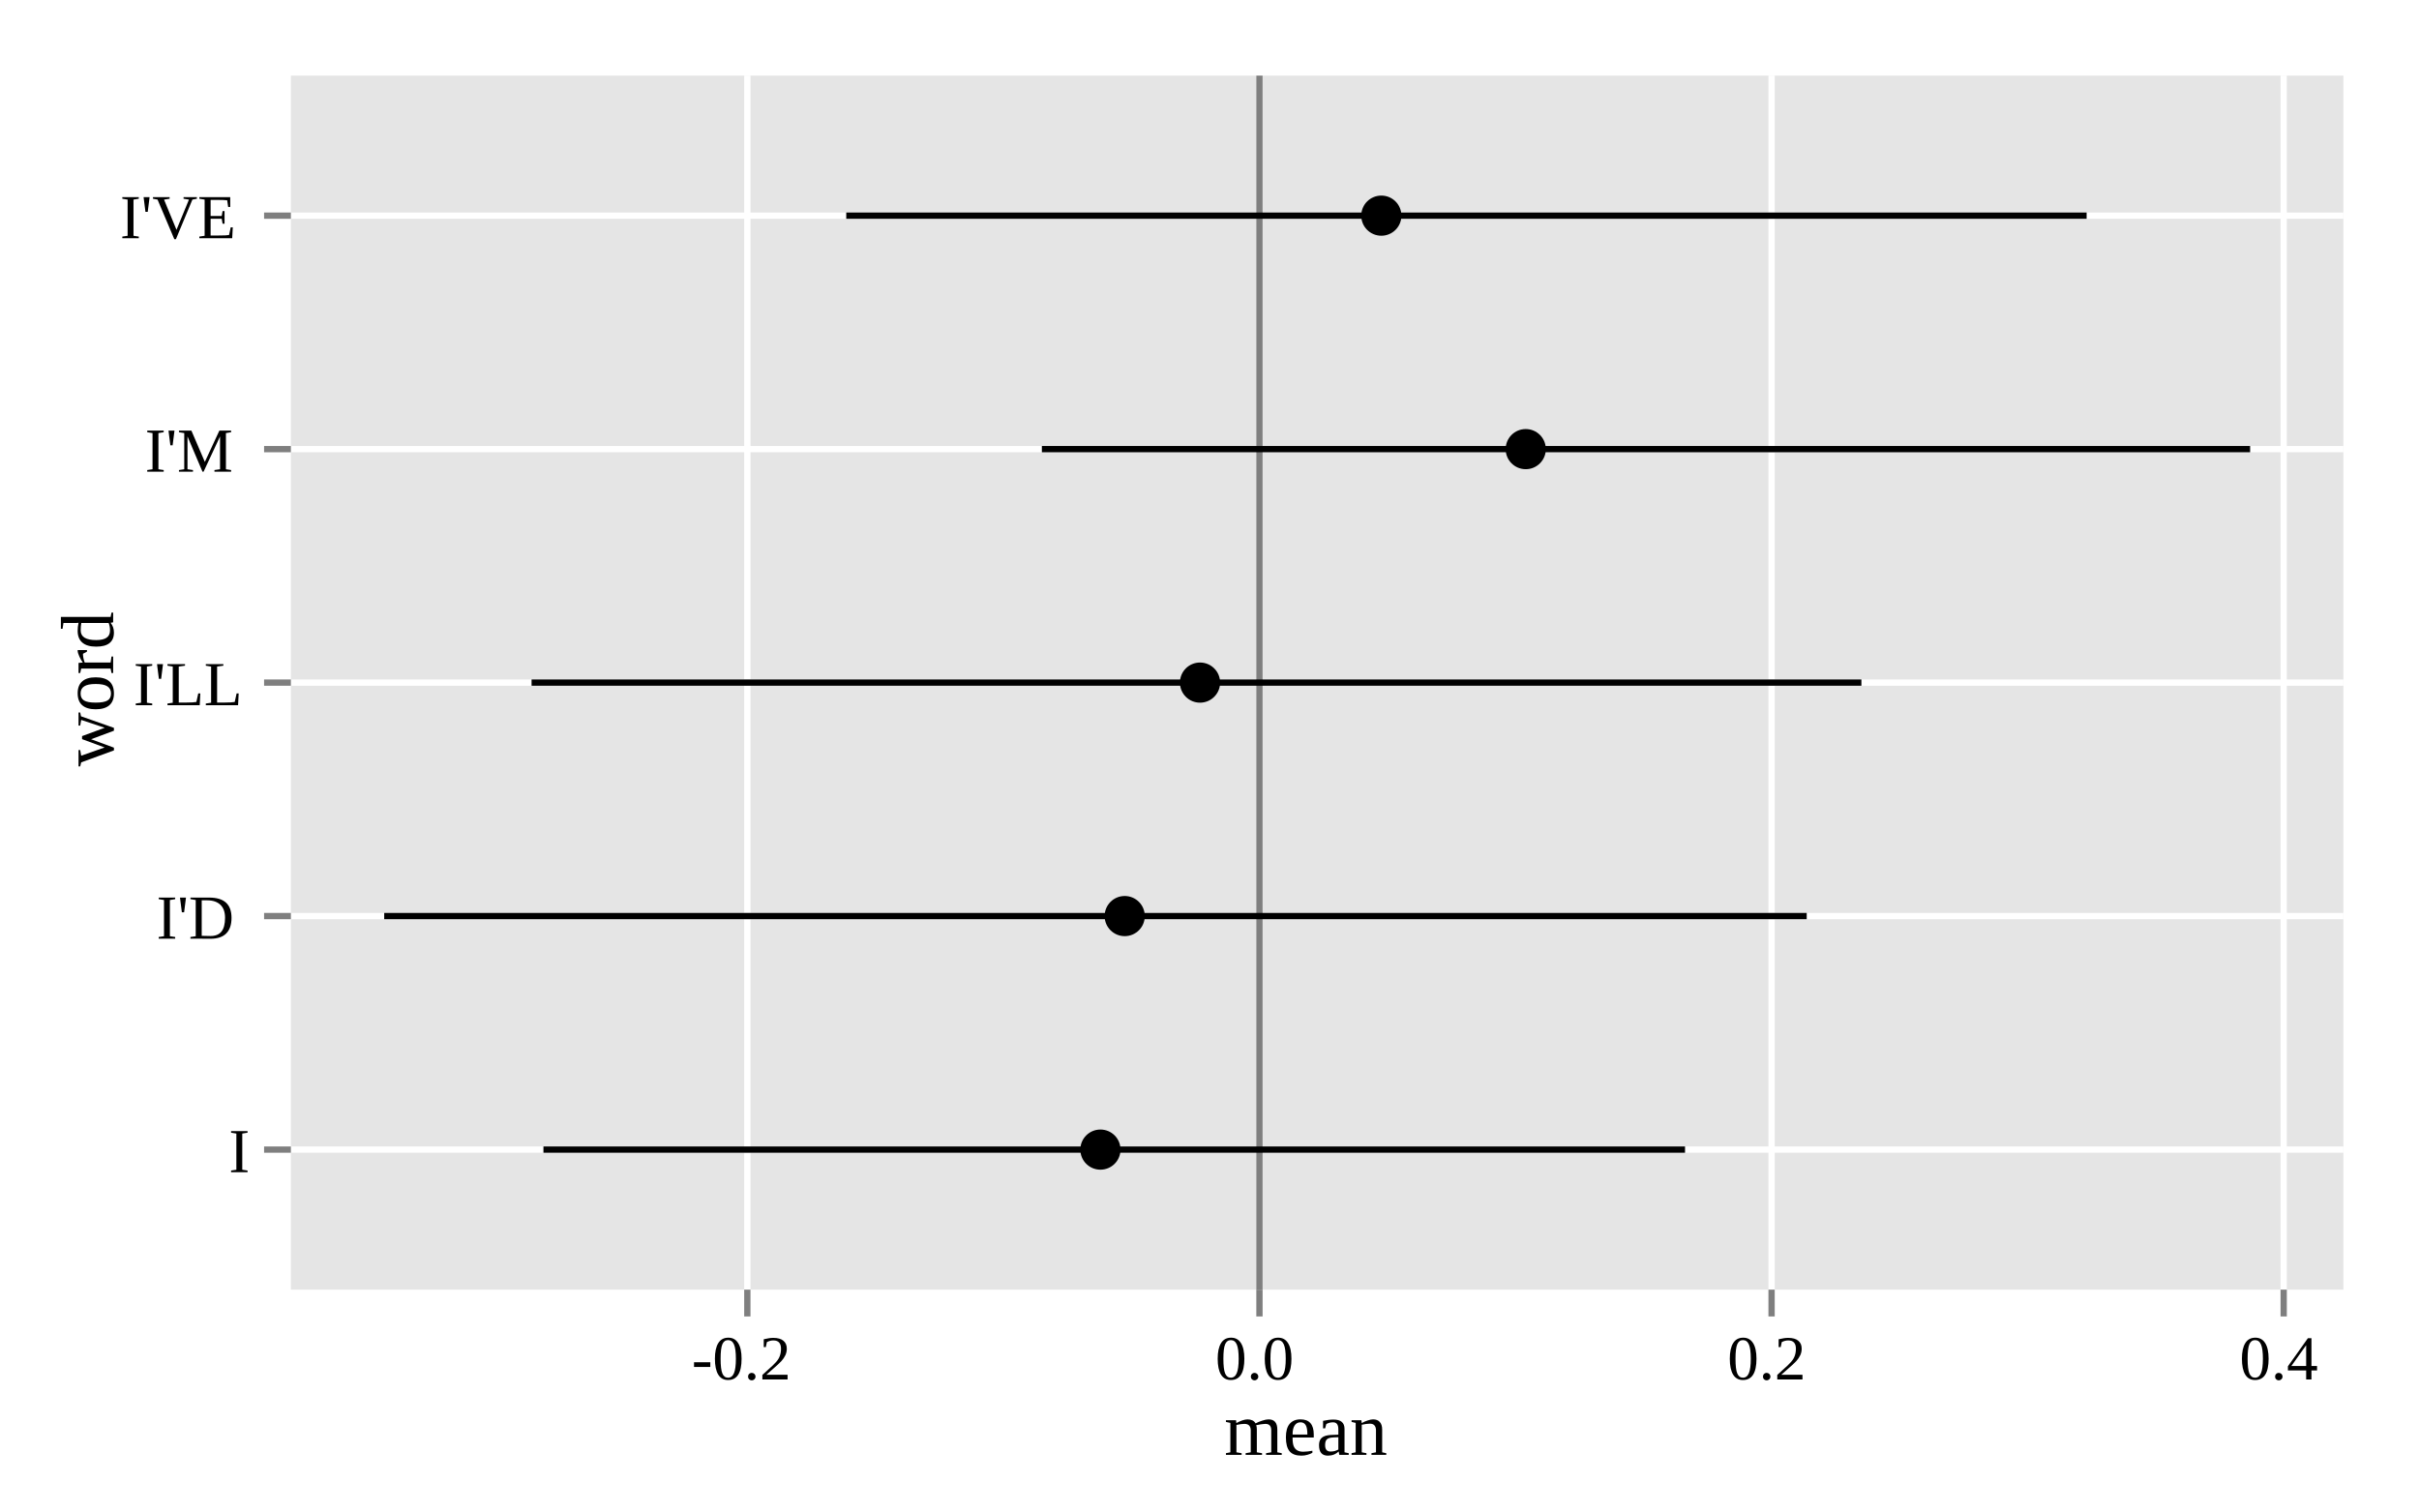
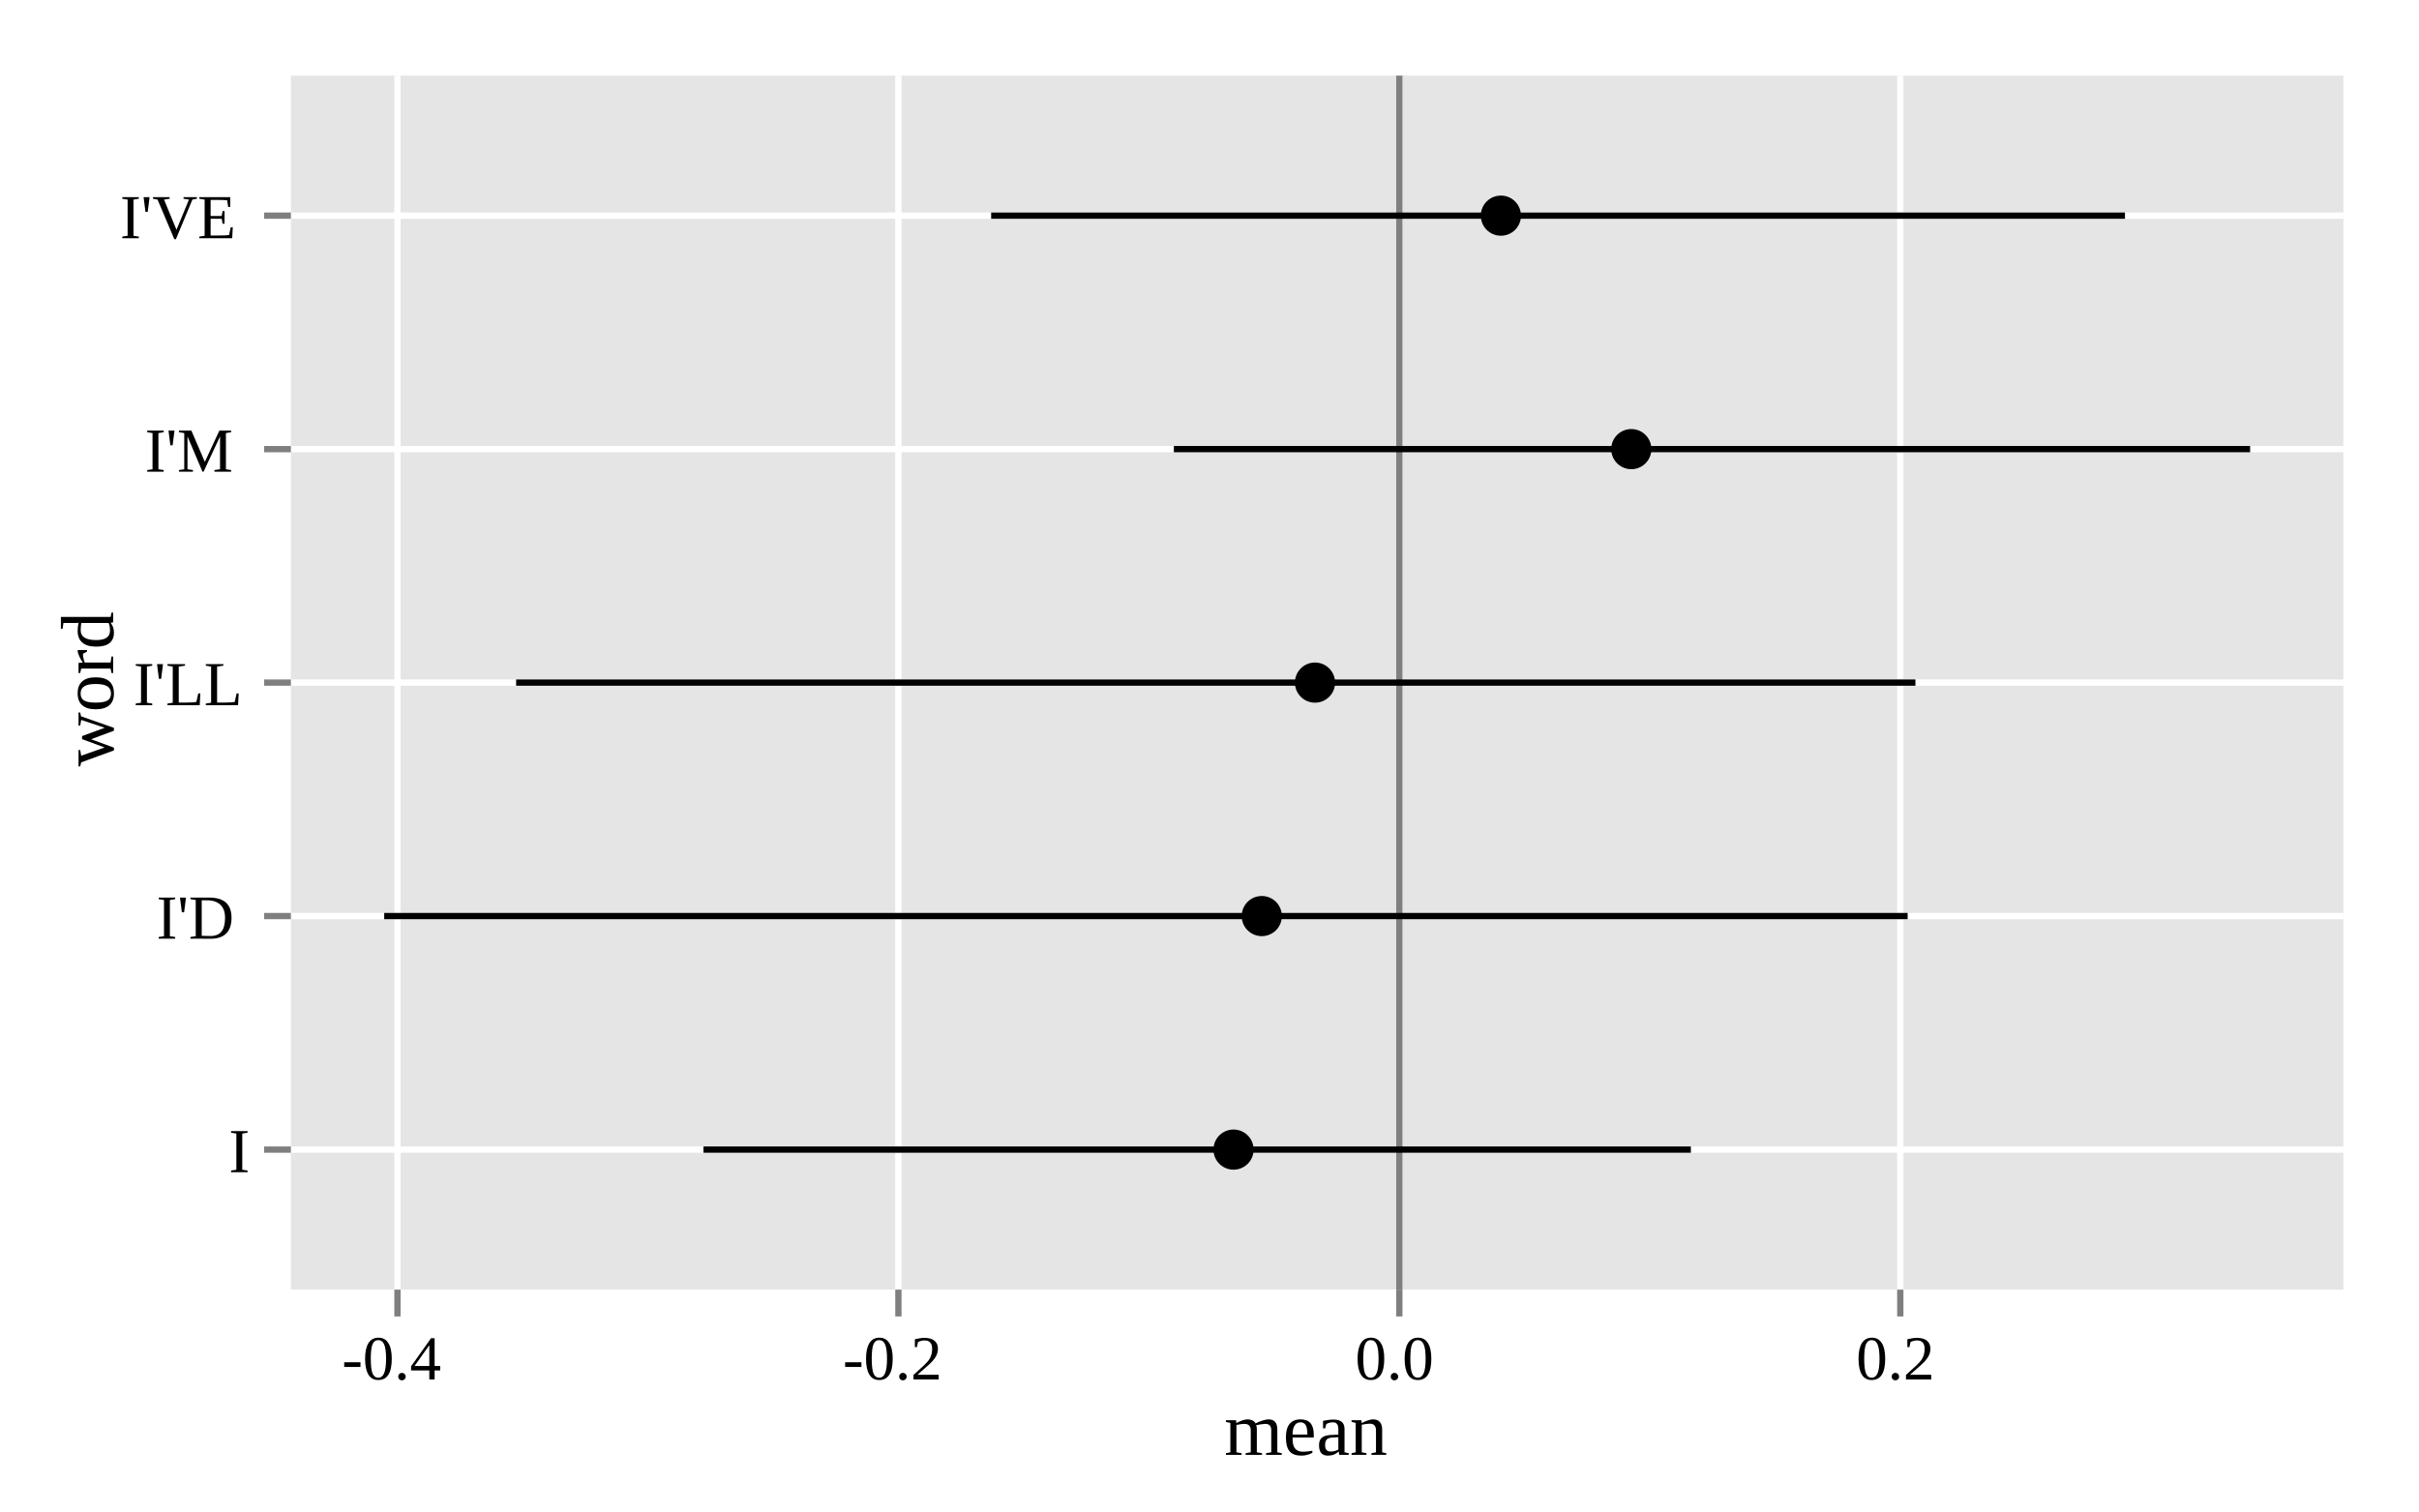
<svg xmlns="http://www.w3.org/2000/svg" width="385.44" height="240.90" viewBox="0,0,385.44,240.90">
  <rect width="100%" height="100%" style="fill:#FFFFFF" />
  <polygon points="0.00 , 0.00 385.44 , 0.00 385.44 , 240.90 0.00 , 240.90 " style="stroke-width:1;stroke:#FFFFFF;fill:#FFFFFF;stroke-opacity:1;fill-opacity:1" />
  <polygon points="46.35 , 205.54 46.35 , 12.05 373.39 , 12.05 373.39 , 205.54 " style="stroke-width:1;stroke:#FFFFFF;fill:#E5E5E5;stroke-opacity:0;fill-opacity:1" />
-   <polyline points="78.28 , 205.54 78.28 , 12.05 " style="stroke-width:0;stroke:#F2F2F2;fill:#000000;stroke-opacity:1;fill-opacity:0" />
-   <polyline points="159.88 , 205.54 159.88 , 12.05 " style="stroke-width:0;stroke:#F2F2F2;fill:#000000;stroke-opacity:1;fill-opacity:0" />
-   <polyline points="241.48 , 205.54 241.48 , 12.05 " style="stroke-width:0;stroke:#F2F2F2;fill:#000000;stroke-opacity:1;fill-opacity:0" />
-   <polyline points="323.08 , 205.54 323.08 , 12.05 " style="stroke-width:0;stroke:#F2F2F2;fill:#000000;stroke-opacity:1;fill-opacity:0" />
+   <polyline points="103.24 , 205.54 103.24 , 12.05 " style="stroke-width:0;stroke:#F2F2F2;fill:#000000;stroke-opacity:1;fill-opacity:0" />
+   <polyline points="183.06 , 205.54 183.06 , 12.05 " style="stroke-width:0;stroke:#F2F2F2;fill:#000000;stroke-opacity:1;fill-opacity:0" />
+   <polyline points="262.88 , 205.54 262.88 , 12.05 " style="stroke-width:0;stroke:#F2F2F2;fill:#000000;stroke-opacity:1;fill-opacity:0" />
+   <polyline points="342.70 , 205.54 342.70 , 12.05 " style="stroke-width:0;stroke:#F2F2F2;fill:#000000;stroke-opacity:1;fill-opacity:0" />
  <polyline points="46.35 , 183.22 373.39 , 183.22 " style="stroke-width:1;stroke:#FFFFFF;fill:#000000;stroke-opacity:1;fill-opacity:0" />
  <polyline points="46.35 , 146.00 373.39 , 146.00 " style="stroke-width:1;stroke:#FFFFFF;fill:#000000;stroke-opacity:1;fill-opacity:0" />
  <polyline points="46.35 , 108.79 373.39 , 108.79 " style="stroke-width:1;stroke:#FFFFFF;fill:#000000;stroke-opacity:1;fill-opacity:0" />
  <polyline points="46.35 , 71.58 373.39 , 71.58 " style="stroke-width:1;stroke:#FFFFFF;fill:#000000;stroke-opacity:1;fill-opacity:0" />
  <polyline points="46.35 , 34.37 373.39 , 34.37 " style="stroke-width:1;stroke:#FFFFFF;fill:#000000;stroke-opacity:1;fill-opacity:0" />
-   <polyline points="119.08 , 205.54 119.08 , 12.05 " style="stroke-width:1;stroke:#FFFFFF;fill:#000000;stroke-opacity:1;fill-opacity:0" />
-   <polyline points="200.68 , 205.54 200.68 , 12.05 " style="stroke-width:1;stroke:#FFFFFF;fill:#000000;stroke-opacity:1;fill-opacity:0" />
-   <polyline points="282.28 , 205.54 282.28 , 12.05 " style="stroke-width:1;stroke:#FFFFFF;fill:#000000;stroke-opacity:1;fill-opacity:0" />
-   <polyline points="363.88 , 205.54 363.88 , 12.05 " style="stroke-width:1;stroke:#FFFFFF;fill:#000000;stroke-opacity:1;fill-opacity:0" />
-   <line x1="200.68" y1="205.54" x2="200.68" y2="12.05" style="stroke-width:1;stroke:#7F7F7F;fill:#000000;stroke-opacity:1;fill-opacity:0" />
-   <line x1="86.59" y1="183.22" x2="268.49" y2="183.22" style="stroke-width:1;stroke:#000000;fill:#000000;stroke-opacity:1;fill-opacity:0" />
-   <circle cx="175.34" cy="183.22" r="3.20" style="stroke-width:1;stroke:#FFFFFF;fill:#000000;stroke-opacity:0;fill-opacity:1" />
-   <line x1="61.22" y1="146.00" x2="287.88" y2="146.00" style="stroke-width:1;stroke:#000000;fill:#000000;stroke-opacity:1;fill-opacity:0" />
-   <circle cx="179.21" cy="146.00" r="3.20" style="stroke-width:1;stroke:#FFFFFF;fill:#000000;stroke-opacity:0;fill-opacity:1" />
-   <line x1="84.70" y1="108.79" x2="296.59" y2="108.79" style="stroke-width:1;stroke:#000000;fill:#000000;stroke-opacity:1;fill-opacity:0" />
-   <circle cx="191.21" cy="108.79" r="3.20" style="stroke-width:1;stroke:#FFFFFF;fill:#000000;stroke-opacity:0;fill-opacity:1" />
-   <line x1="166.01" y1="71.58" x2="358.53" y2="71.58" style="stroke-width:1;stroke:#000000;fill:#000000;stroke-opacity:1;fill-opacity:0" />
-   <circle cx="243.11" cy="71.58" r="3.20" style="stroke-width:1;stroke:#FFFFFF;fill:#000000;stroke-opacity:0;fill-opacity:1" />
-   <line x1="134.84" y1="34.37" x2="332.48" y2="34.37" style="stroke-width:1;stroke:#000000;fill:#000000;stroke-opacity:1;fill-opacity:0" />
-   <circle cx="220.10" cy="34.37" r="3.20" style="stroke-width:1;stroke:#FFFFFF;fill:#000000;stroke-opacity:0;fill-opacity:1" />
+   <polyline points="63.33 , 205.54 63.33 , 12.05 " style="stroke-width:1;stroke:#FFFFFF;fill:#000000;stroke-opacity:1;fill-opacity:0" />
+   <polyline points="143.15 , 205.54 143.15 , 12.05 " style="stroke-width:1;stroke:#FFFFFF;fill:#000000;stroke-opacity:1;fill-opacity:0" />
+   <polyline points="222.97 , 205.54 222.97 , 12.05 " style="stroke-width:1;stroke:#FFFFFF;fill:#000000;stroke-opacity:1;fill-opacity:0" />
+   <polyline points="302.79 , 205.54 302.79 , 12.05 " style="stroke-width:1;stroke:#FFFFFF;fill:#000000;stroke-opacity:1;fill-opacity:0" />
+   <line x1="222.97" y1="205.54" x2="222.97" y2="12.05" style="stroke-width:1;stroke:#7F7F7F;fill:#000000;stroke-opacity:1;fill-opacity:0" />
+   <line x1="112.09" y1="183.22" x2="269.42" y2="183.22" style="stroke-width:1;stroke:#000000;fill:#000000;stroke-opacity:1;fill-opacity:0" />
+   <circle cx="196.55" cy="183.22" r="3.20" style="stroke-width:1;stroke:#FFFFFF;fill:#000000;stroke-opacity:0;fill-opacity:1" />
+   <line x1="61.22" y1="146.00" x2="303.96" y2="146.00" style="stroke-width:1;stroke:#000000;fill:#000000;stroke-opacity:1;fill-opacity:0" />
+   <circle cx="201.05" cy="146.00" r="3.20" style="stroke-width:1;stroke:#FFFFFF;fill:#000000;stroke-opacity:0;fill-opacity:1" />
+   <line x1="82.24" y1="108.79" x2="305.20" y2="108.79" style="stroke-width:1;stroke:#000000;fill:#000000;stroke-opacity:1;fill-opacity:0" />
+   <circle cx="209.53" cy="108.79" r="3.20" style="stroke-width:1;stroke:#FFFFFF;fill:#000000;stroke-opacity:0;fill-opacity:1" />
+   <line x1="187.04" y1="71.58" x2="358.53" y2="71.58" style="stroke-width:1;stroke:#000000;fill:#000000;stroke-opacity:1;fill-opacity:0" />
+   <circle cx="259.93" cy="71.58" r="3.20" style="stroke-width:1;stroke:#FFFFFF;fill:#000000;stroke-opacity:0;fill-opacity:1" />
+   <line x1="157.93" y1="34.37" x2="338.59" y2="34.37" style="stroke-width:1;stroke:#000000;fill:#000000;stroke-opacity:1;fill-opacity:0" />
+   <circle cx="239.15" cy="34.37" r="3.20" style="stroke-width:1;stroke:#FFFFFF;fill:#000000;stroke-opacity:0;fill-opacity:1" />
  <text transform="translate(36.46,186.82)" style="font-size:10">I</text>
  <text transform="translate(24.93,149.60)" style="font-size:10">I'D</text>
  <text transform="translate(21.27,112.39)" style="font-size:10">I'LL</text>
  <text transform="translate(23.10,75.18)" style="font-size:10">I'M</text>
  <text transform="translate(19.13,37.97)" style="font-size:10">I'VE</text>
  <polyline points="42.08 , 183.22 46.35 , 183.22 " style="stroke-width:1;stroke:#7F7F7F;fill:#000000;stroke-opacity:1;fill-opacity:0" />
  <polyline points="42.08 , 146.00 46.35 , 146.00 " style="stroke-width:1;stroke:#7F7F7F;fill:#000000;stroke-opacity:1;fill-opacity:0" />
  <polyline points="42.08 , 108.79 46.35 , 108.79 " style="stroke-width:1;stroke:#7F7F7F;fill:#000000;stroke-opacity:1;fill-opacity:0" />
  <polyline points="42.08 , 71.58 46.35 , 71.58 " style="stroke-width:1;stroke:#7F7F7F;fill:#000000;stroke-opacity:1;fill-opacity:0" />
  <polyline points="42.08 , 34.37 46.35 , 34.37 " style="stroke-width:1;stroke:#7F7F7F;fill:#000000;stroke-opacity:1;fill-opacity:0" />
-   <polyline points="119.08 , 209.81 119.08 , 205.54 " style="stroke-width:1;stroke:#7F7F7F;fill:#000000;stroke-opacity:1;fill-opacity:0" />
-   <polyline points="200.68 , 209.81 200.68 , 205.54 " style="stroke-width:1;stroke:#7F7F7F;fill:#000000;stroke-opacity:1;fill-opacity:0" />
-   <polyline points="282.28 , 209.81 282.28 , 205.54 " style="stroke-width:1;stroke:#7F7F7F;fill:#000000;stroke-opacity:1;fill-opacity:0" />
-   <polyline points="363.88 , 209.81 363.88 , 205.54 " style="stroke-width:1;stroke:#7F7F7F;fill:#000000;stroke-opacity:1;fill-opacity:0" />
-   <text transform="translate(110.21,219.85)" style="font-size:10">-0.2</text>
-   <text transform="translate(193.65,219.85)" style="font-size:10">0.0</text>
-   <text transform="translate(275.25,219.85)" style="font-size:10">0.2</text>
-   <text transform="translate(356.85,219.85)" style="font-size:10">0.4</text>
+   <polyline points="63.33 , 209.81 63.33 , 205.54 " style="stroke-width:1;stroke:#7F7F7F;fill:#000000;stroke-opacity:1;fill-opacity:0" />
+   <polyline points="143.15 , 209.81 143.15 , 205.54 " style="stroke-width:1;stroke:#7F7F7F;fill:#000000;stroke-opacity:1;fill-opacity:0" />
+   <polyline points="222.97 , 209.81 222.97 , 205.54 " style="stroke-width:1;stroke:#7F7F7F;fill:#000000;stroke-opacity:1;fill-opacity:0" />
+   <polyline points="302.79 , 209.81 302.79 , 205.54 " style="stroke-width:1;stroke:#7F7F7F;fill:#000000;stroke-opacity:1;fill-opacity:0" />
+   <text transform="translate(54.47,219.85)" style="font-size:10">-0.4</text>
+   <text transform="translate(134.29,219.85)" style="font-size:10">-0.2</text>
+   <text transform="translate(215.94,219.85)" style="font-size:10">0.0</text>
+   <text transform="translate(295.76,219.85)" style="font-size:10">0.2</text>
  <text transform="translate(195.09,231.87)" style="font-size:12">mean</text>
  <text transform="translate(18.03,122.16) rotate(-90)" style="font-size:12">word</text>
</svg>
